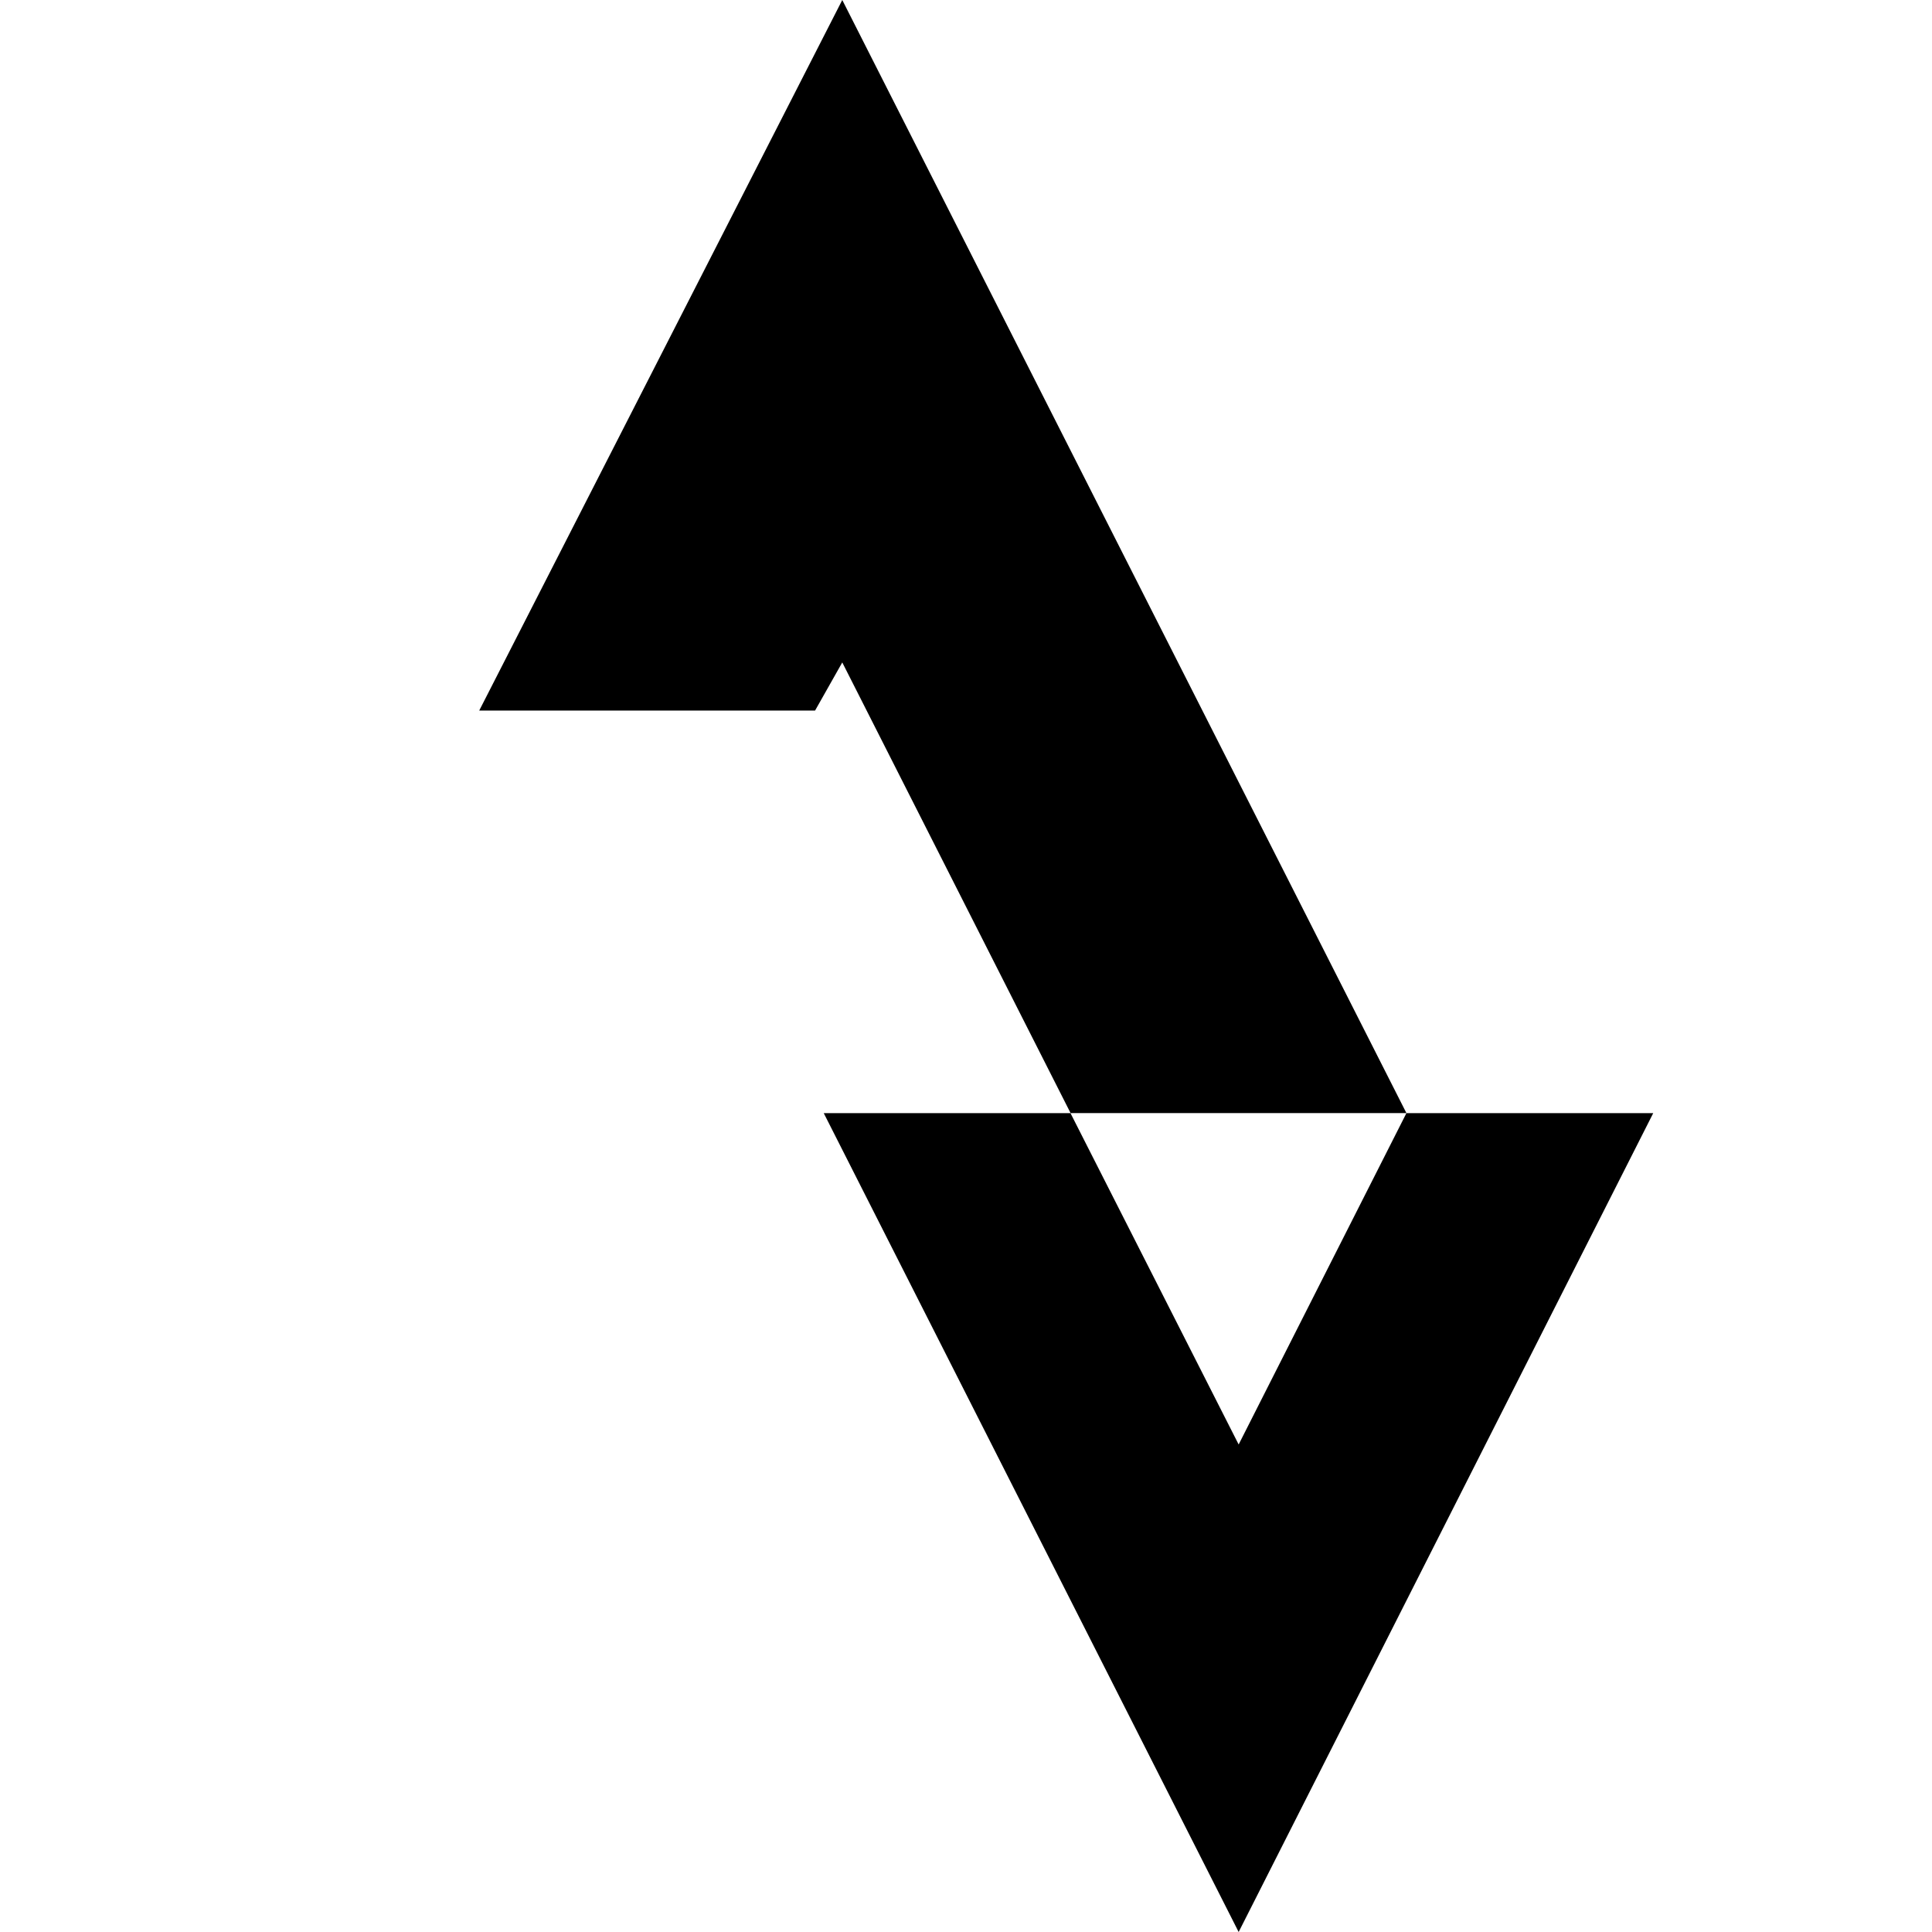
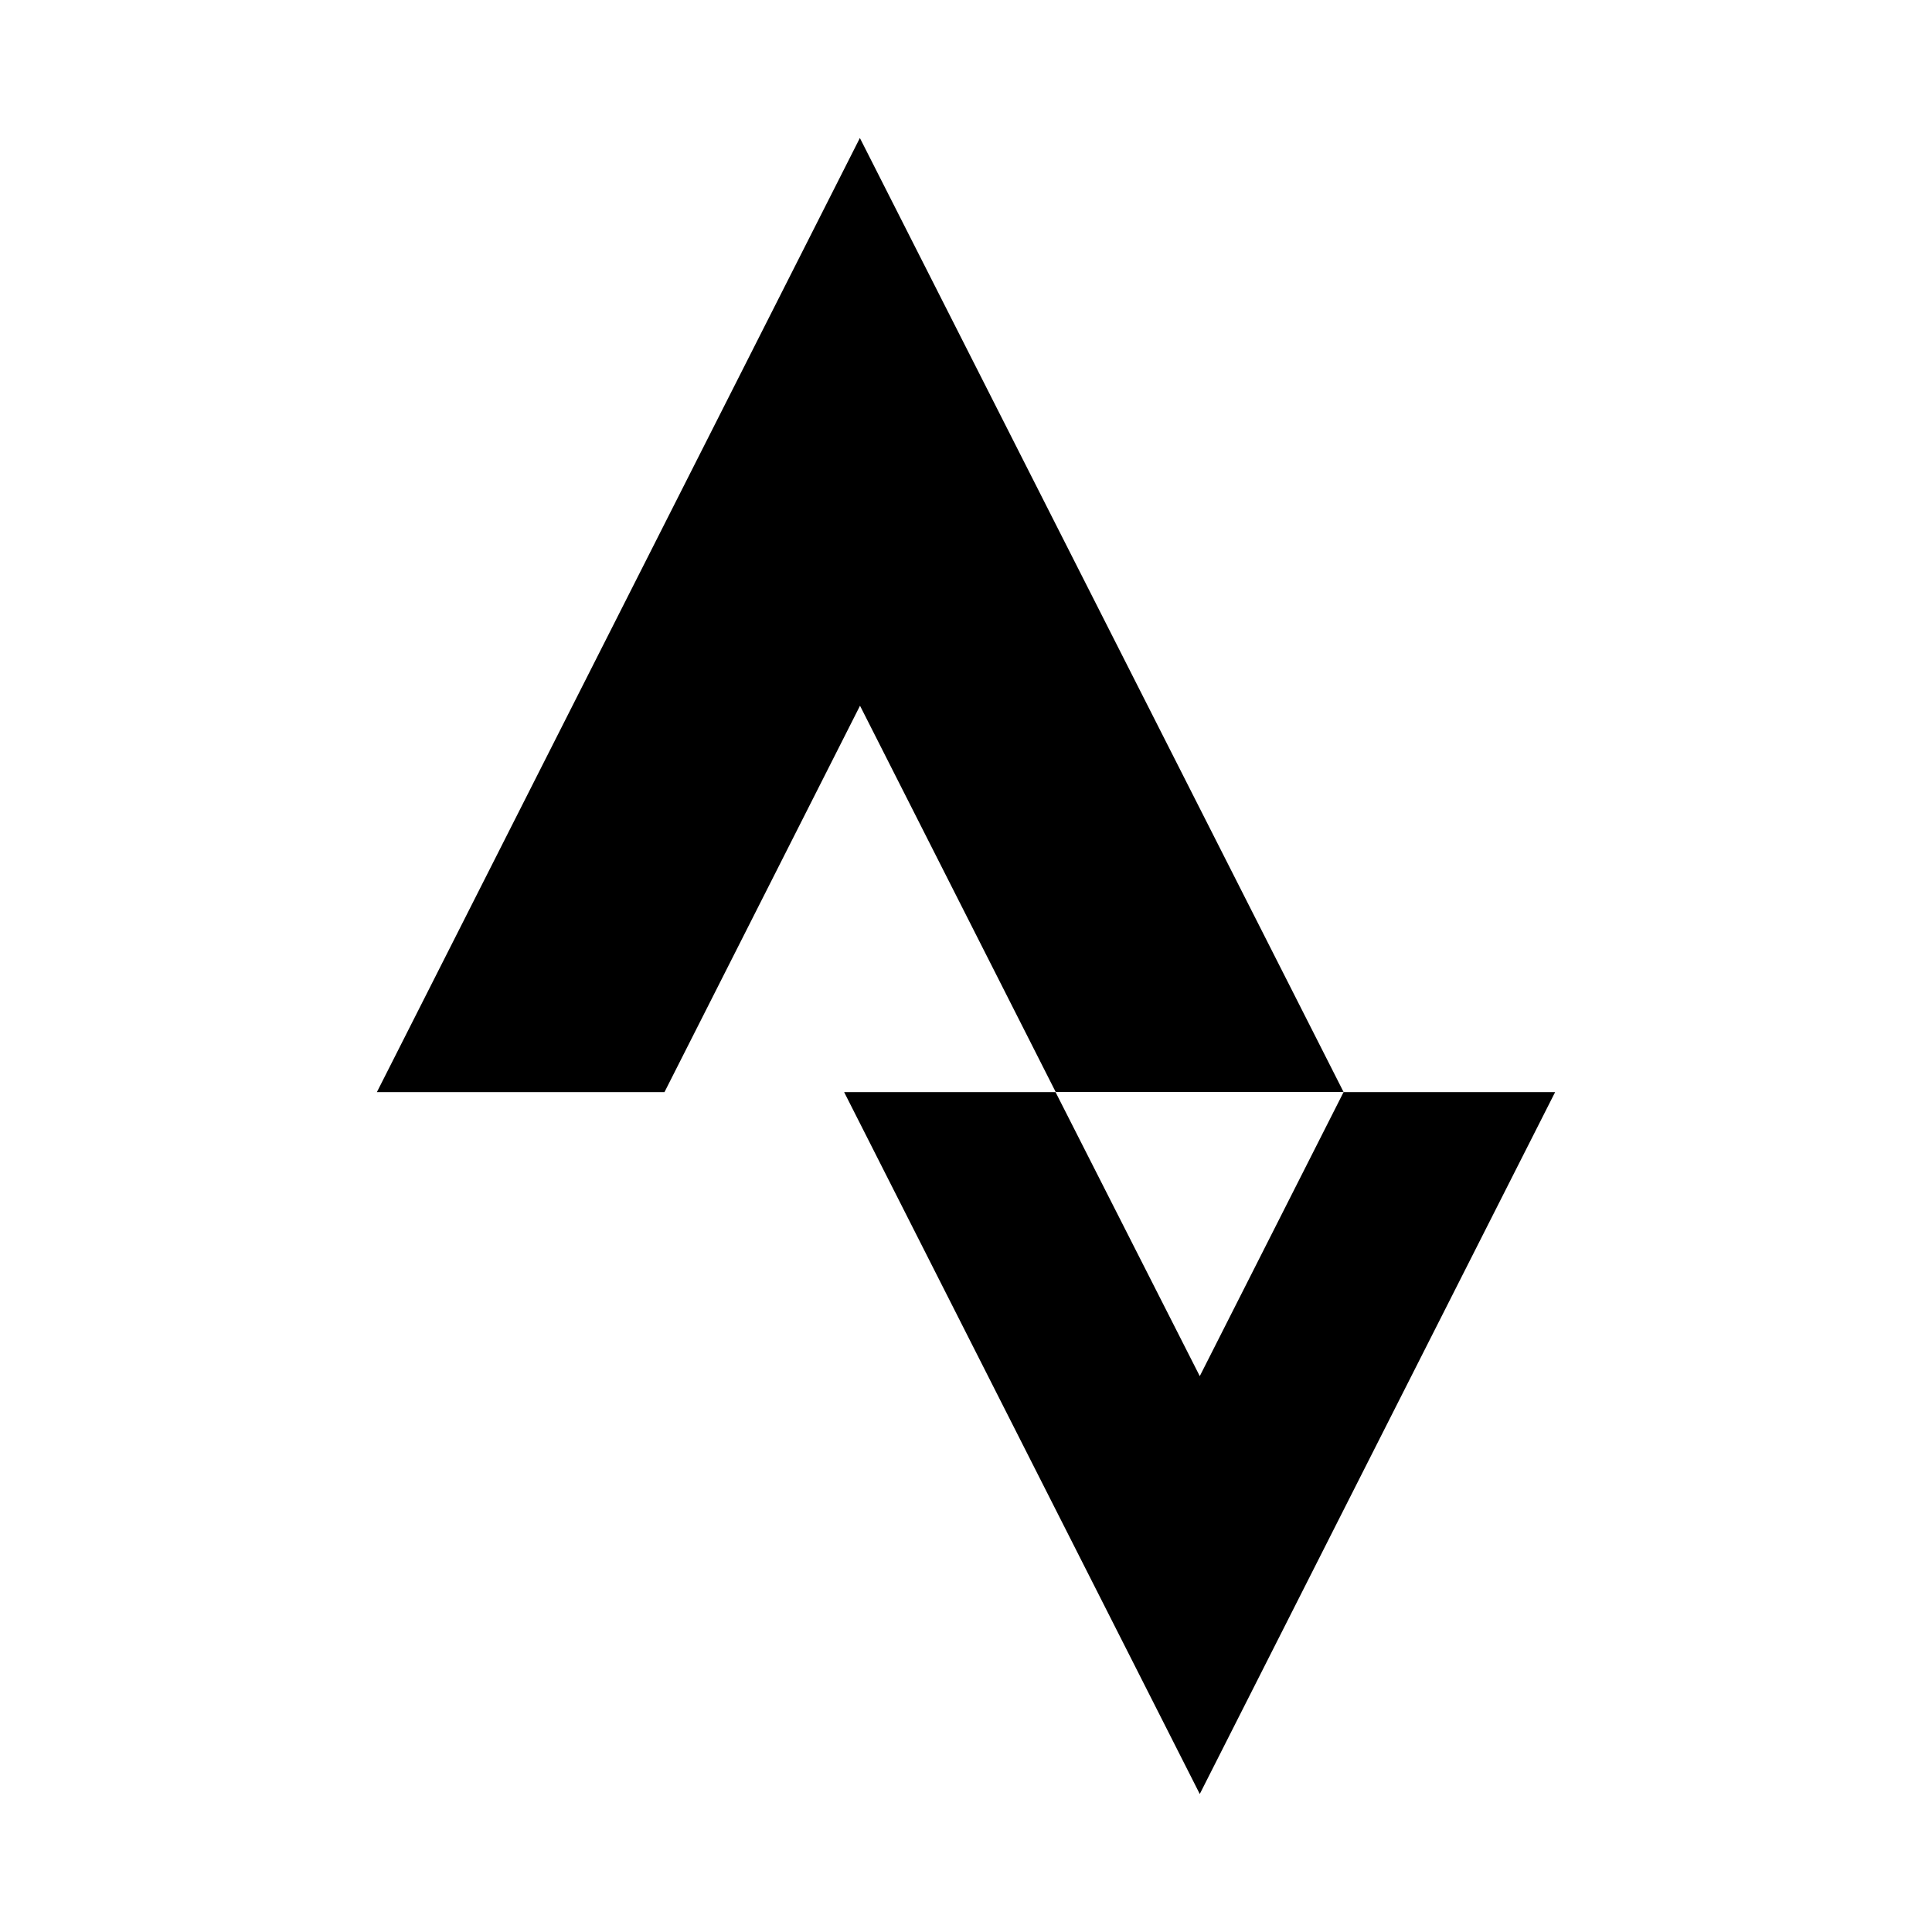
- <svg xmlns="http://www.w3.org/2000/svg" width="24" height="24" viewBox="0 0 24 24">
-   <path d="M15.387 17.944l-2.089-4.116h-3.065L15.387 24l5.15-10.172h-3.066m-7.008-5.599l2.836 5.598h4.172L10.463 0l-4.51 8.827h4.172" fill="currentColor" />
+ <svg xmlns="http://www.w3.org/2000/svg" fill="currentColor" width="800px" height="800px" viewBox="0 0 14 14" role="img" focusable="false" aria-hidden="true">
+   <path d="M 8.694,9.972 7.649,7.914 l -1.532,0 2.577,5.086 2.575,-5.086 -1.533,0 m -3.504,-2.8 1.418,2.799 2.086,0 L 6.231,1 l -3.5,6.914 2.084,0" />
</svg>
